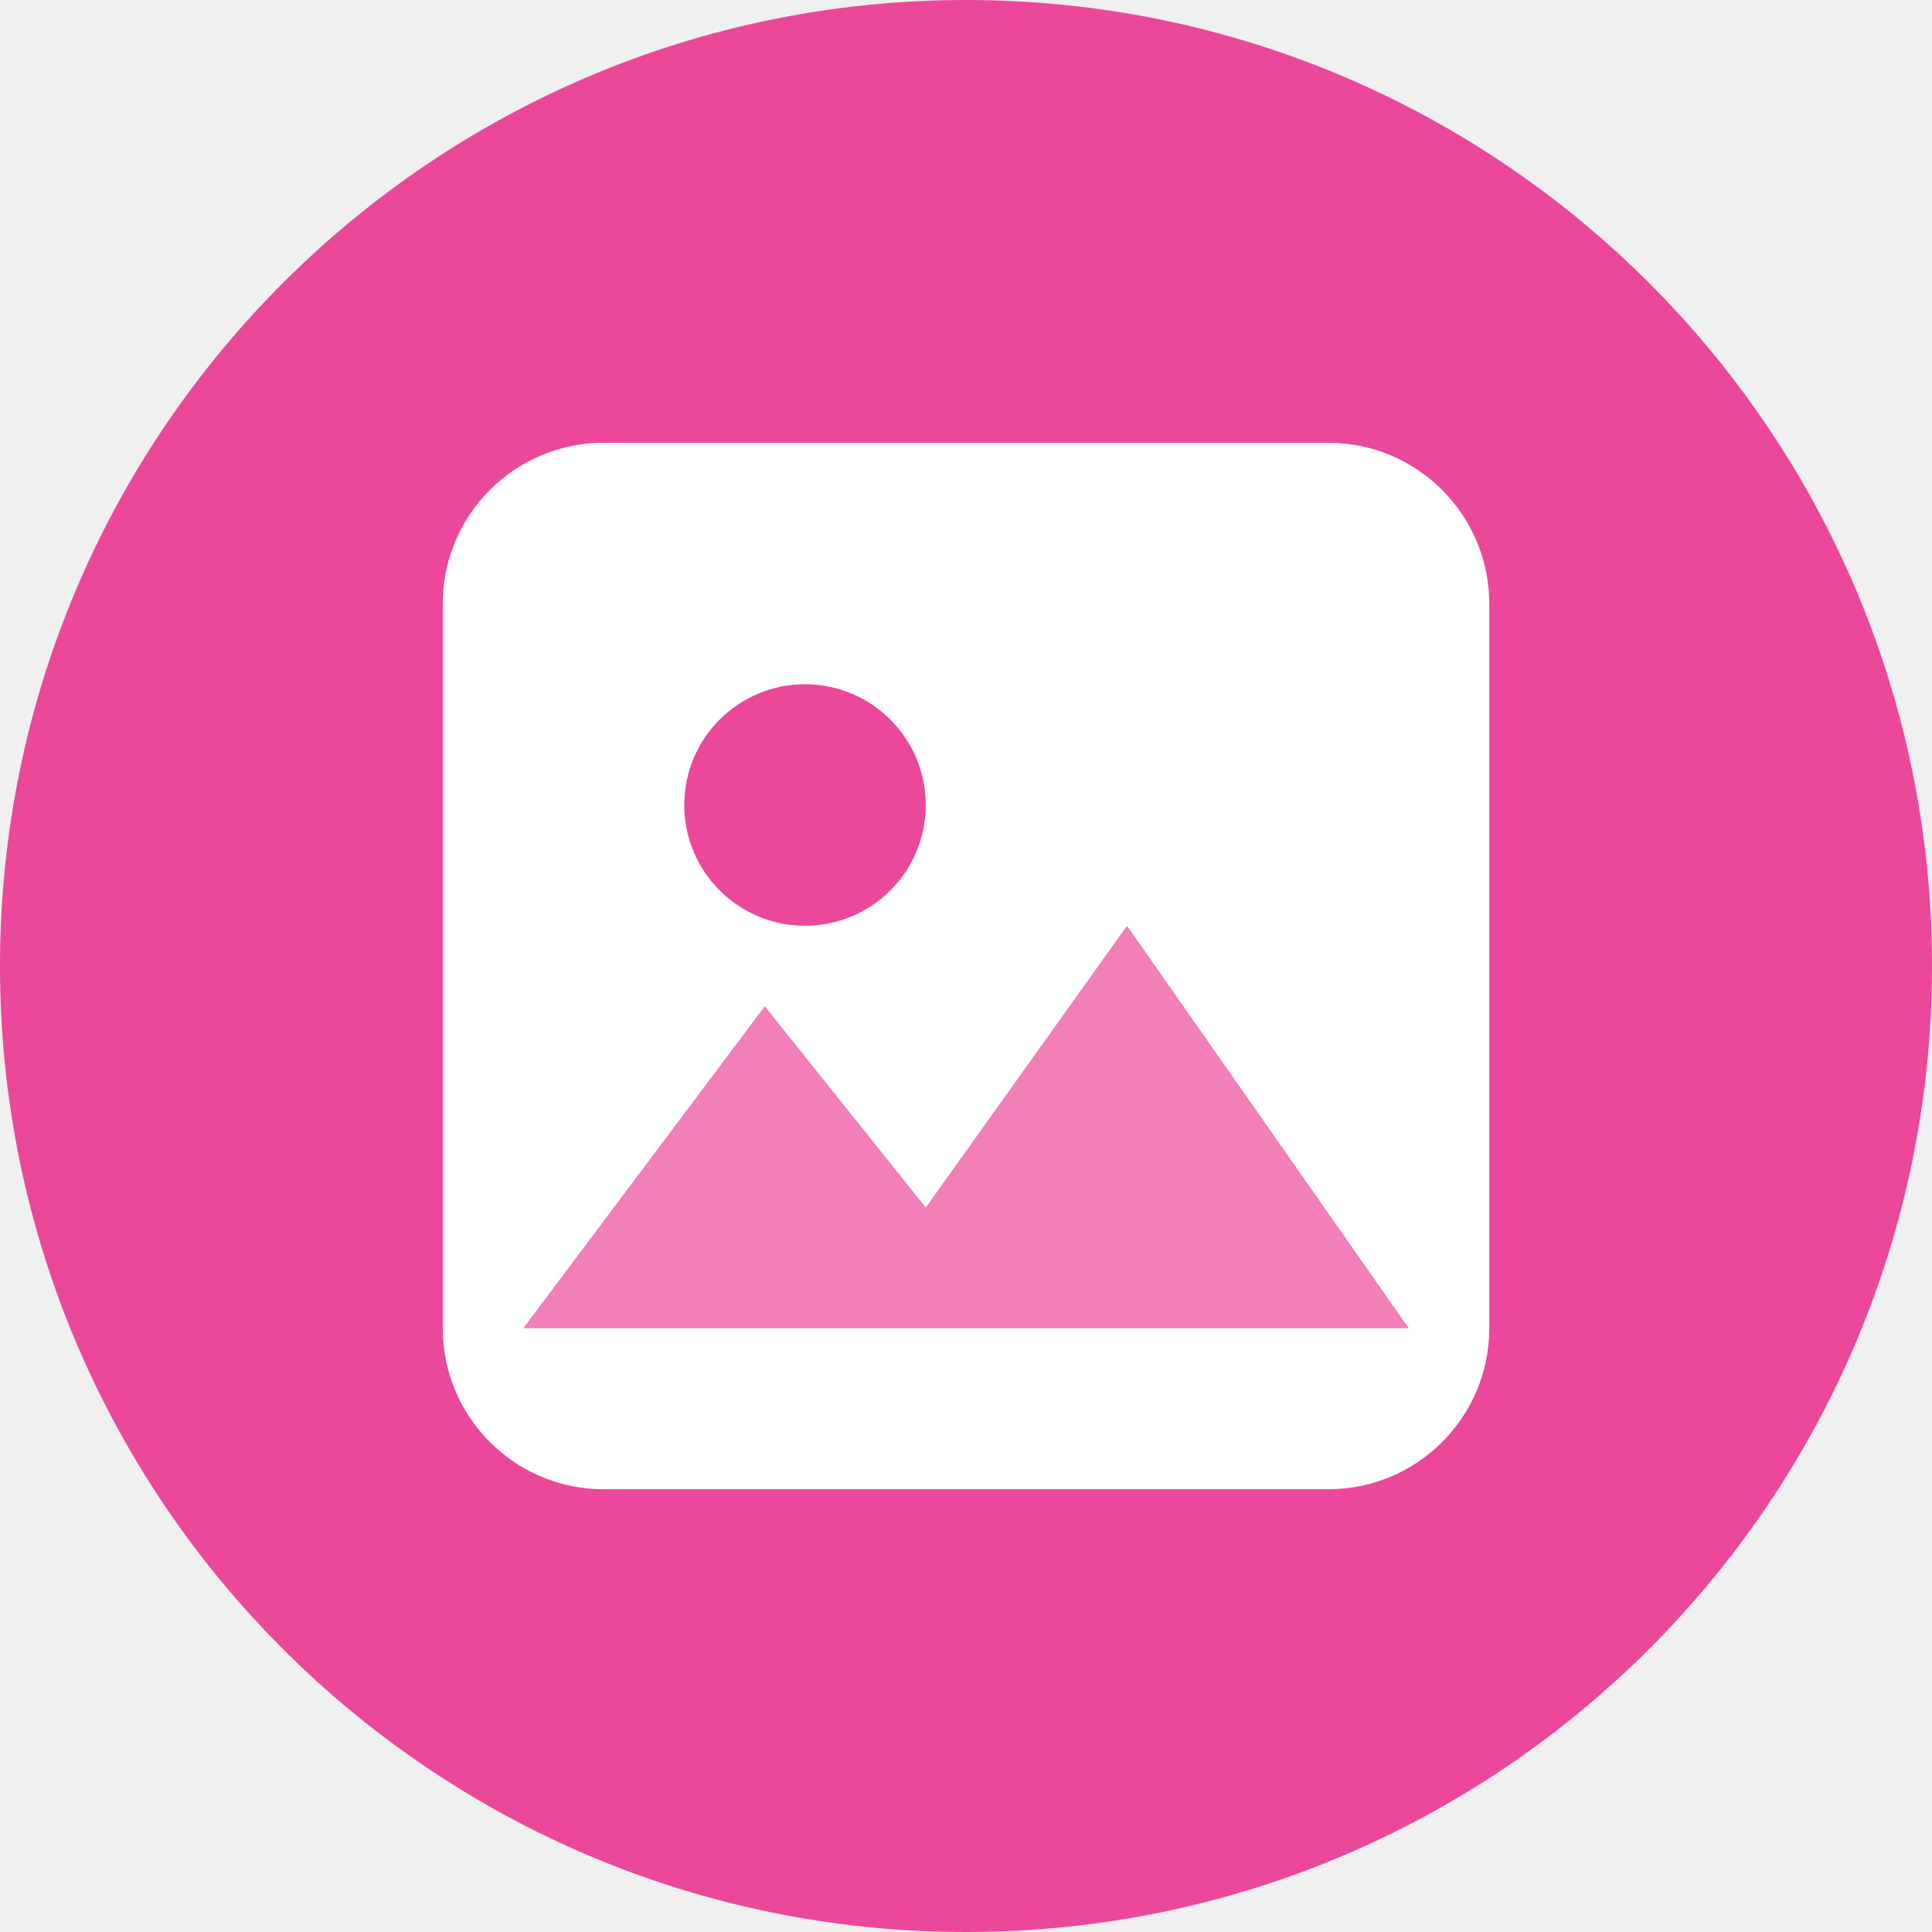
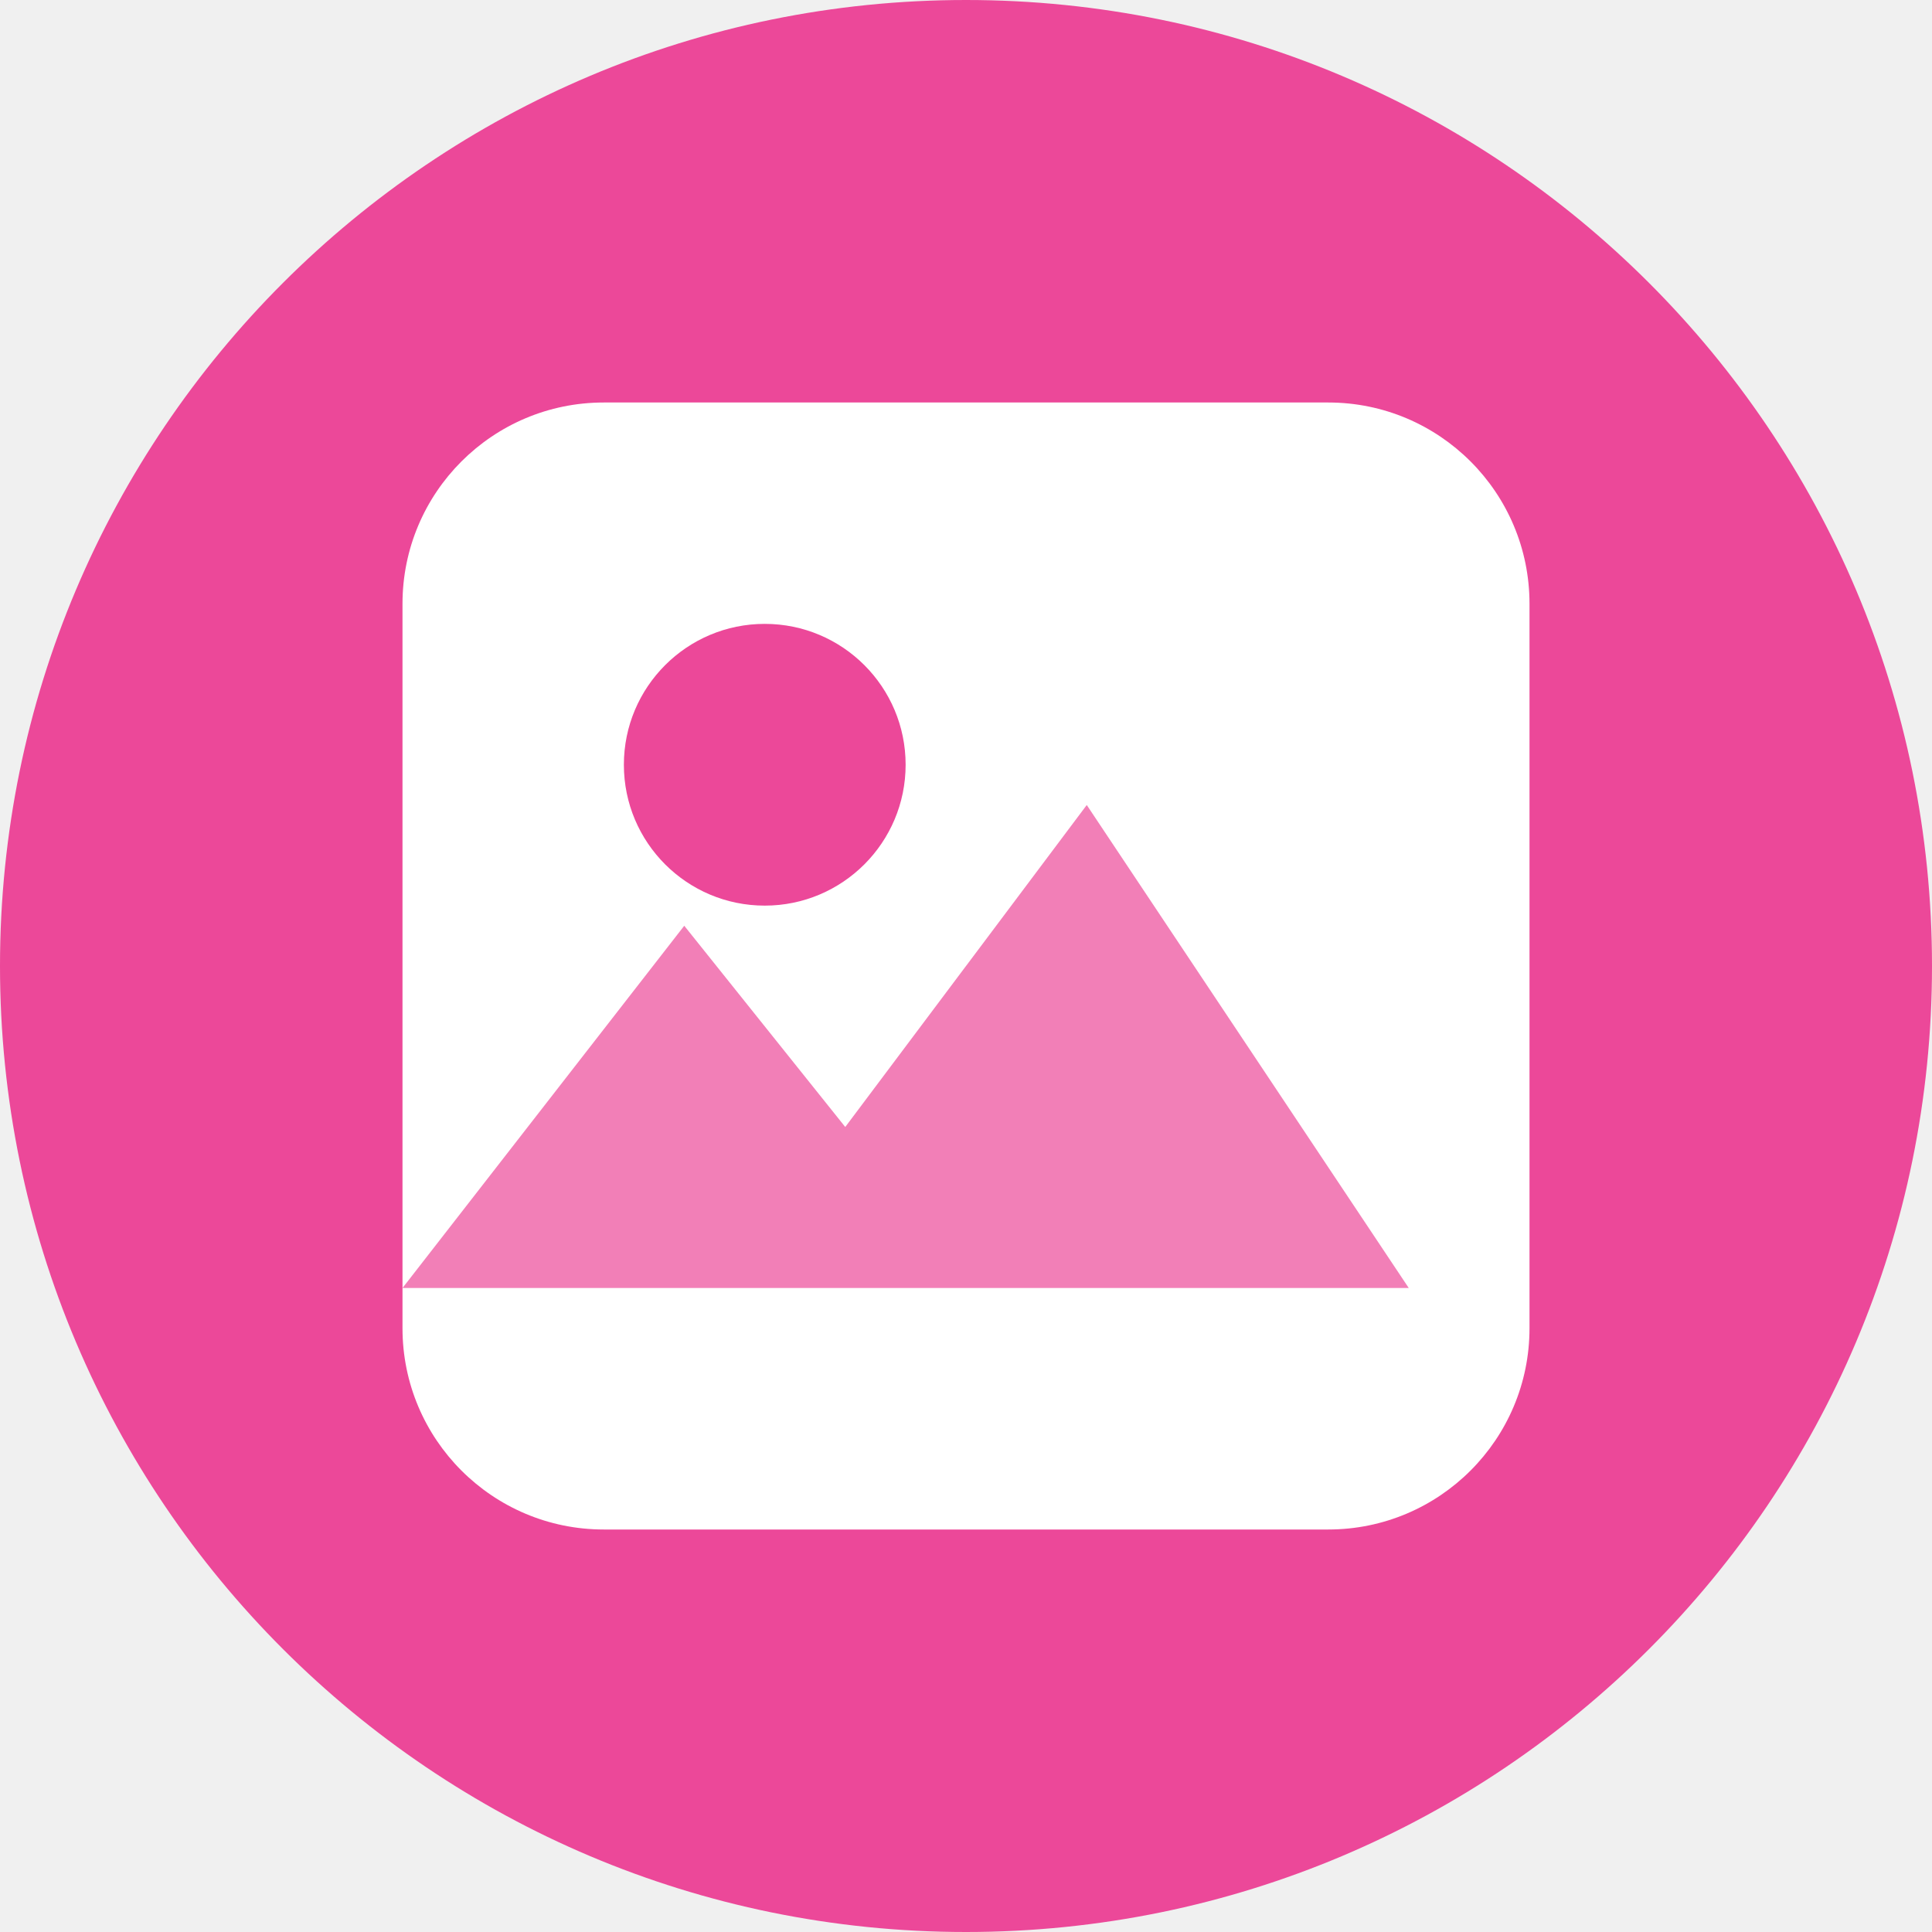
<svg xmlns="http://www.w3.org/2000/svg" viewBox="0 0 48 48">
  <circle cx="24" cy="24" r="24" fill="#ec4899" />
-   <g transform="translate(11,11)">
-     <rect x="0" y="0" width="26" height="26" rx="4" fill="#fff" />
-     <circle cx="9" cy="9" r="3" fill="#ec4899" />
-     <path d="M2 22l6-8 4 5 5-7 7 10H2z" fill="#ec4899" opacity="0.7" />
+   <g transform="translate(10,10)">
+     <rect x="0" y="0" width="28" height="28" rx="5" fill="#fff" />
+     <circle cx="9" cy="9" r="3.5" fill="#ec4899" />
+     <path d="M0 22l7-9 4 5 6-8 8 12H0z" fill="#ec4899" opacity="0.7" />
  </g>
</svg>
